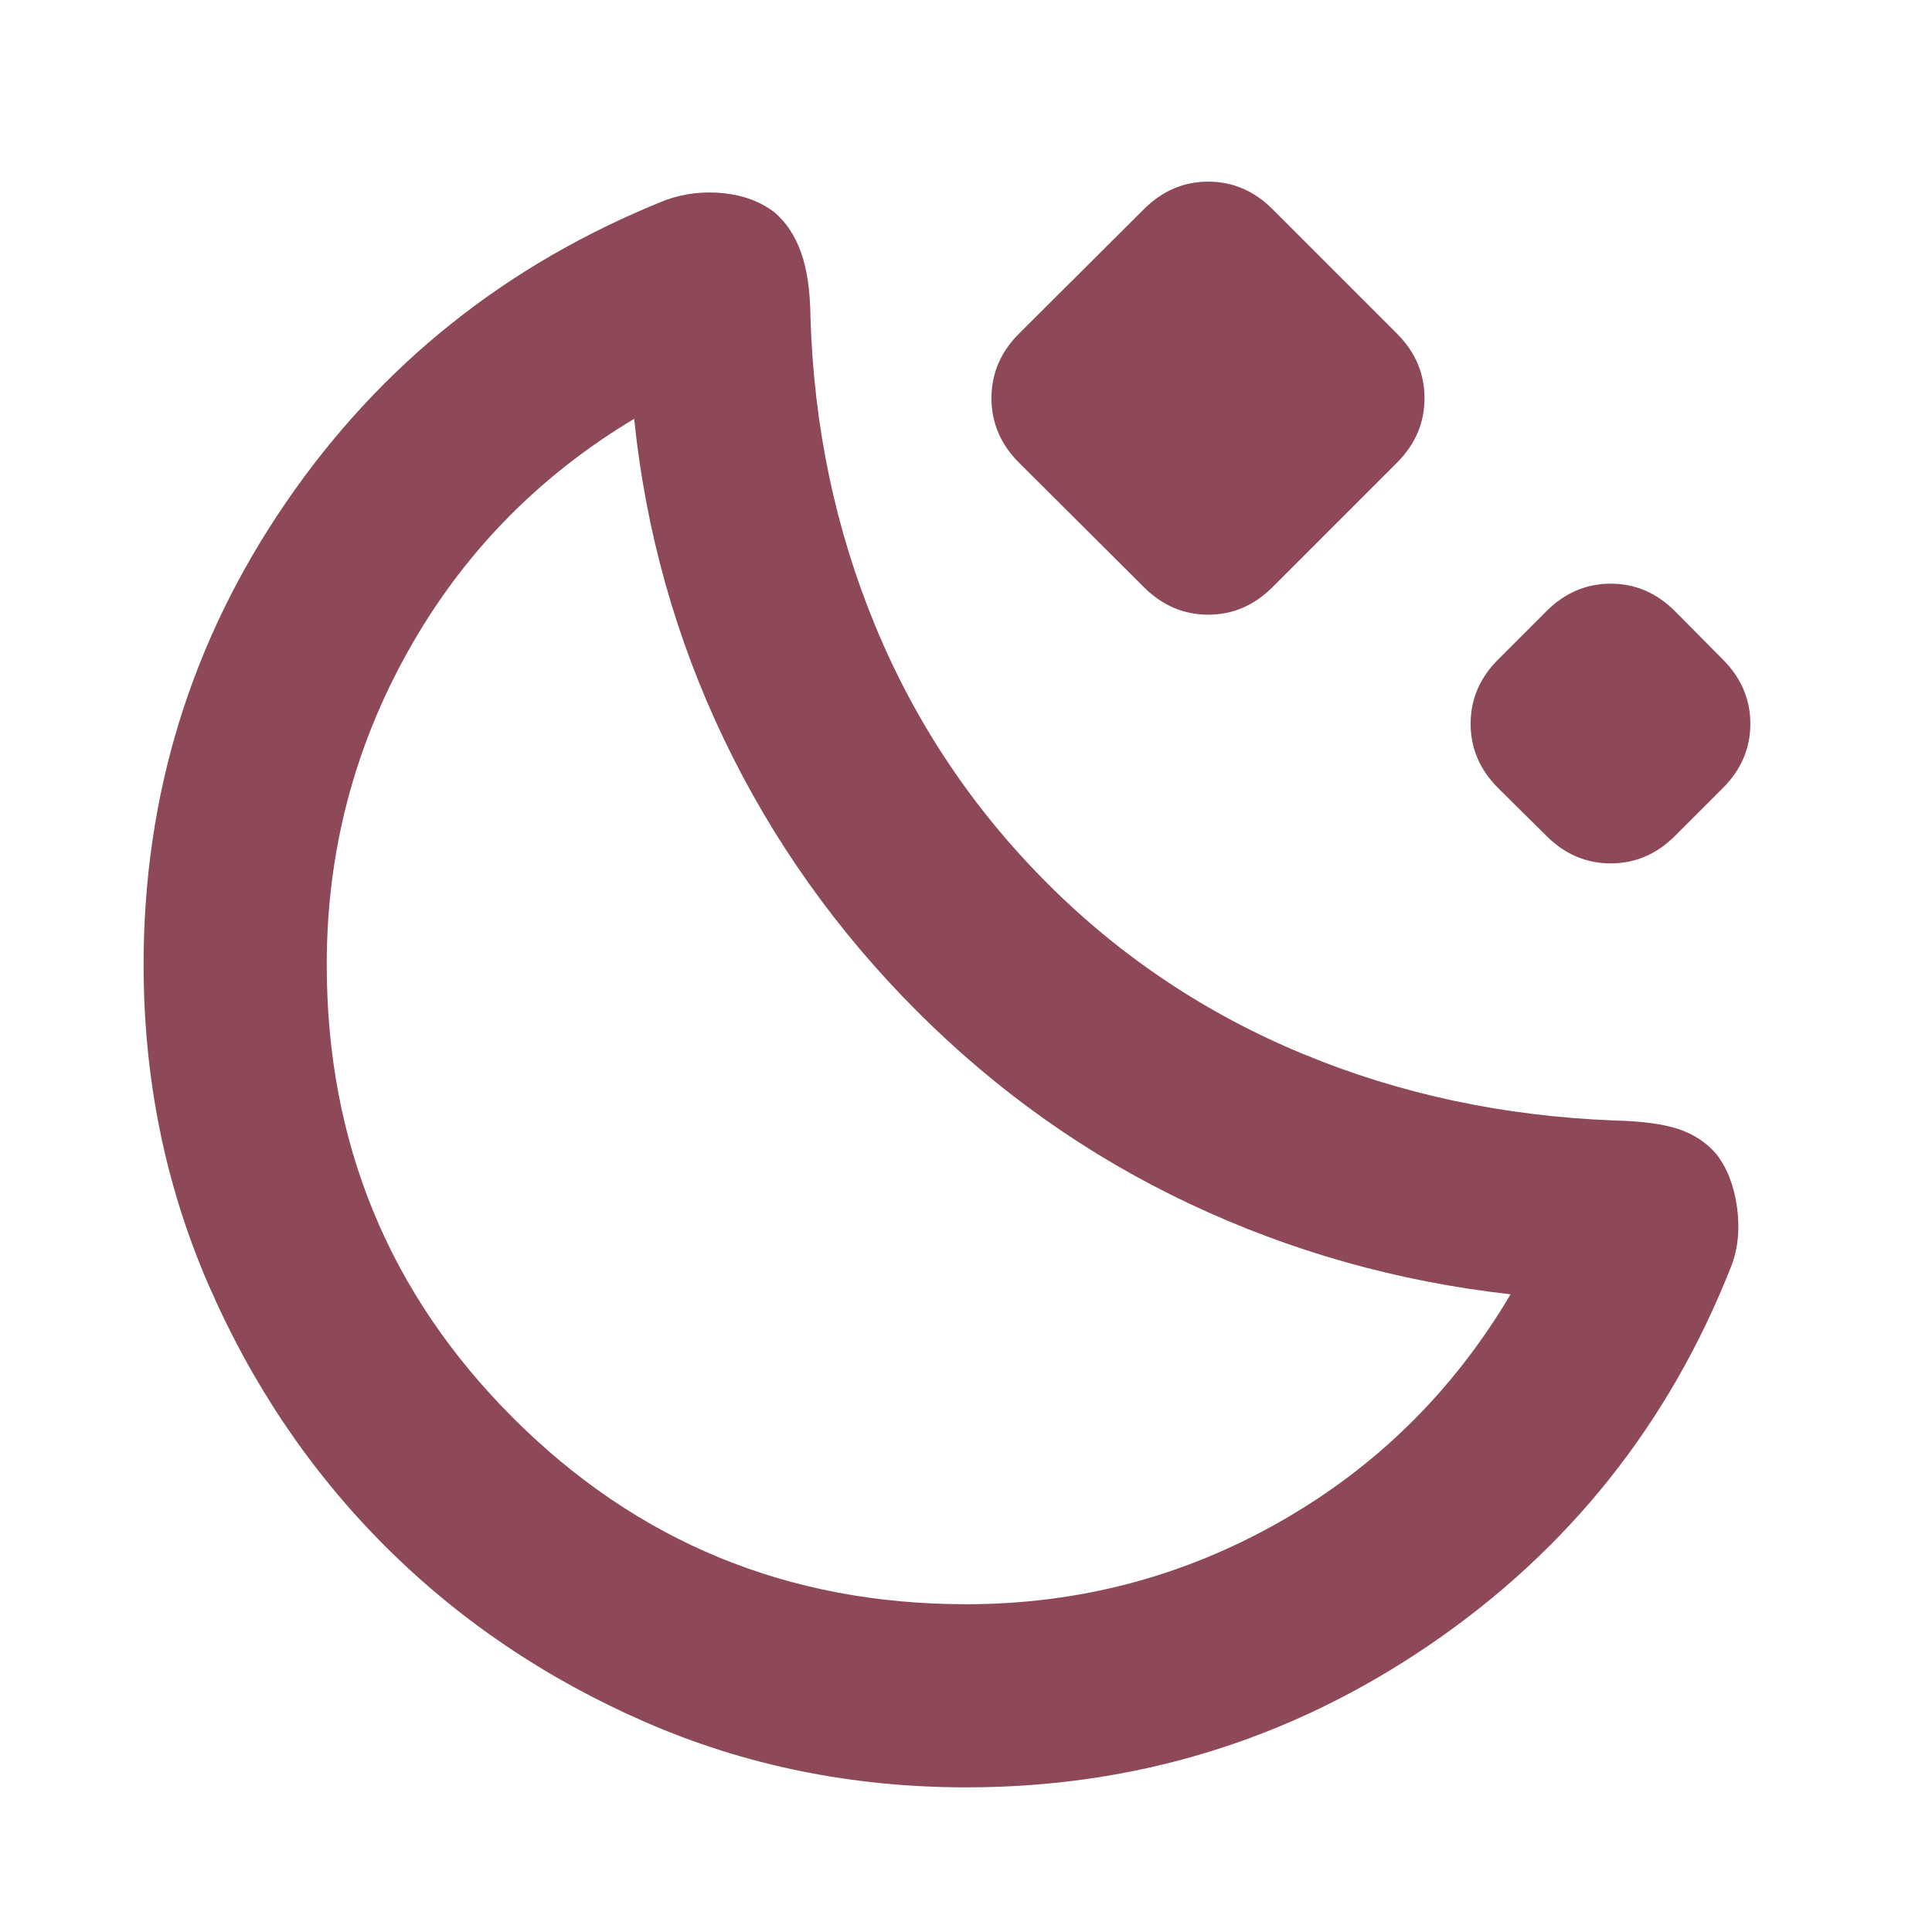
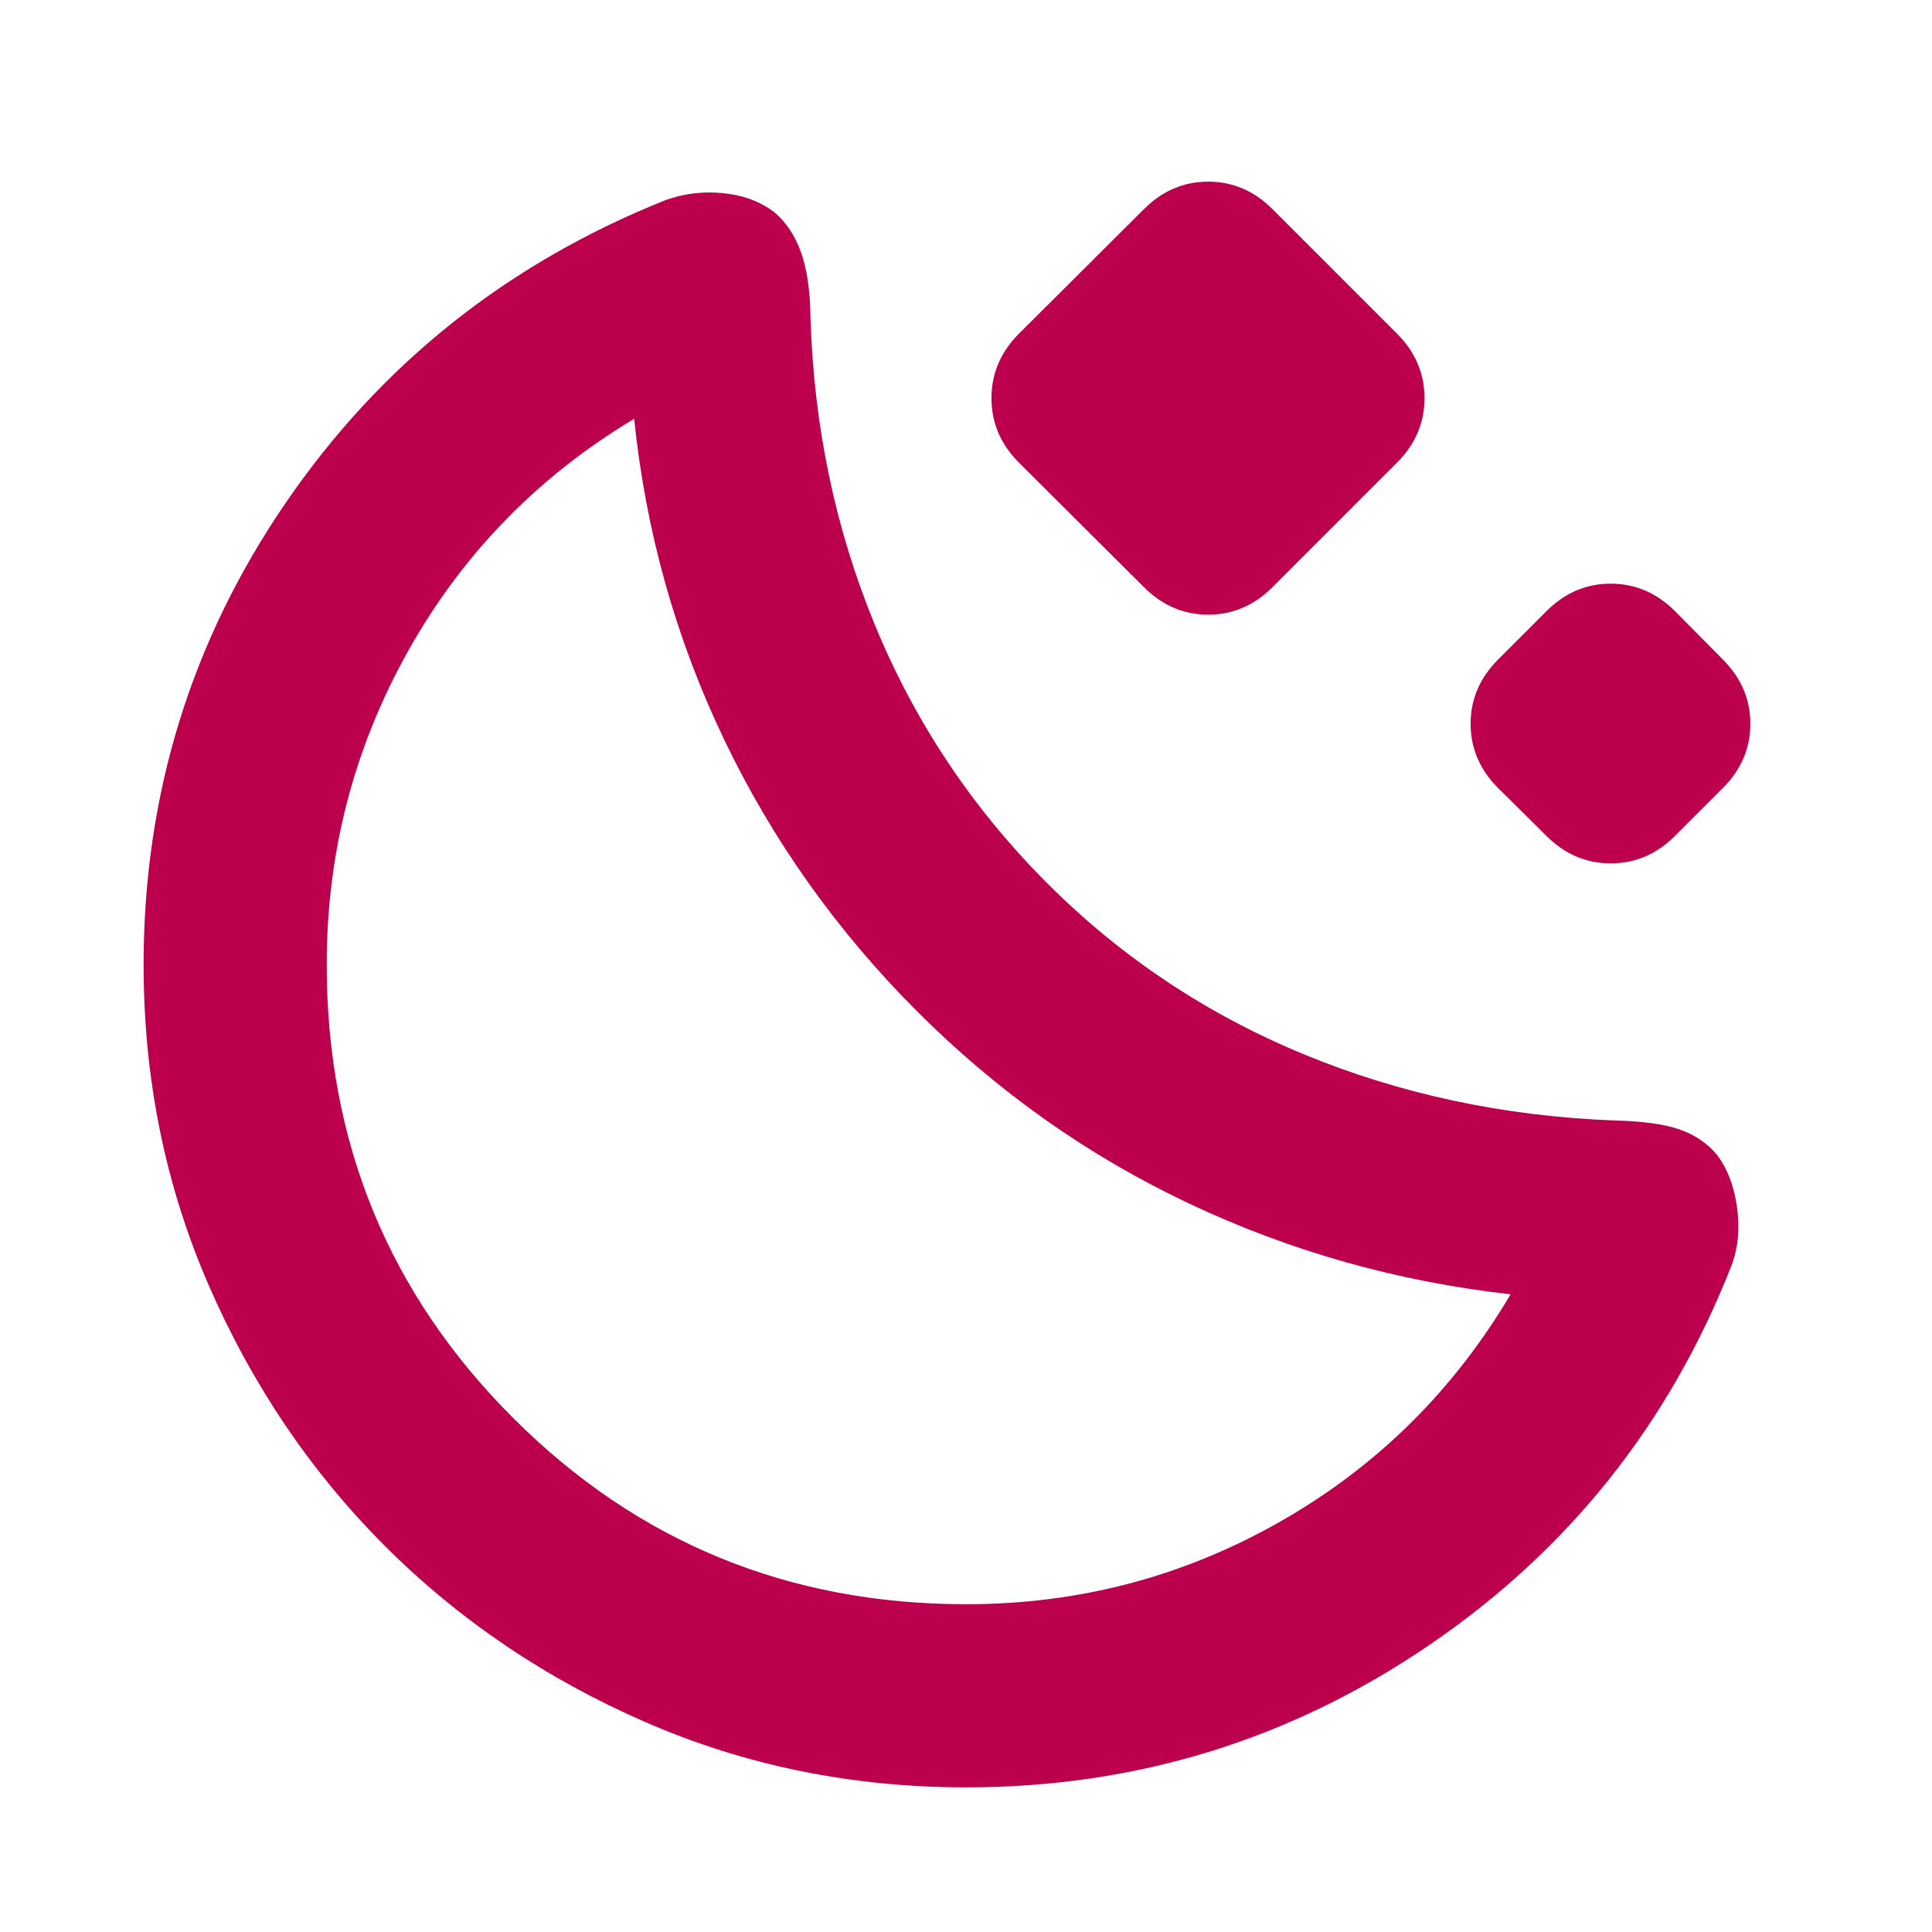
- <svg xmlns="http://www.w3.org/2000/svg" height="500px" viewBox="0 -960 960 960" width="500px" fill="#8e4958">
+ <svg xmlns="http://www.w3.org/2000/svg" height="500px" viewBox="0 -960 960 960" width="500px" fill="#bc004e">
  <path d="M480.13-71.87q-84.96 0-159.29-32.36-74.34-32.36-129.56-87.57-55.21-55.22-87.57-129.56-32.36-74.34-32.36-159.29 0-126.39 70.65-229.55 70.65-103.15 188.76-150.39 14-5 29-3.38t25.24 9.62q8.48 7.24 12.98 19.62t4.74 32.38q2.48 81.63 32.36 153.73T520.48-521q54.8 54.8 126.92 84.68 72.12 29.89 154.71 33.08 20.76.48 32.12 4.34 11.36 3.86 18.6 12.33 8 10.24 10.26 26.24 2.26 16-2.74 29.24-46.24 117.63-150.03 188.43-103.8 70.79-230.19 70.79Zm0-91q83.7 0 155.71-40.89t114.77-113.11q-84.09-9.43-159.41-44.93-75.33-35.5-135.37-95.55-60.05-60.04-96.05-135.25-36-75.2-44.67-159.29-71.74 43-112.25 115.27-40.51 72.27-40.51 155.97 0 132.61 92.58 225.19 92.59 92.59 225.2 92.59Zm-24.3-294.48Zm112.58-210.89-62.08-61.85q-13.68-13.67-13.68-32.06t13.68-32.07l62.08-61.85q13.68-13.67 31.95-13.67t31.94 13.67l61.85 61.85q13.68 13.68 13.68 32.07t-13.68 32.06l-61.85 61.85q-13.67 13.67-31.94 13.67-18.27 0-31.95-13.67Zm200 123.59-24-23.76q-13.67-13.68-13.67-31.95t13.67-31.94l24-24q13.68-13.68 31.95-13.68t31.94 13.68l23.77 24q13.67 13.67 13.67 31.94 0 18.27-13.67 31.95l-23.77 23.76q-13.67 13.67-31.94 13.67-18.27 0-31.95-13.67Z" />
</svg>
